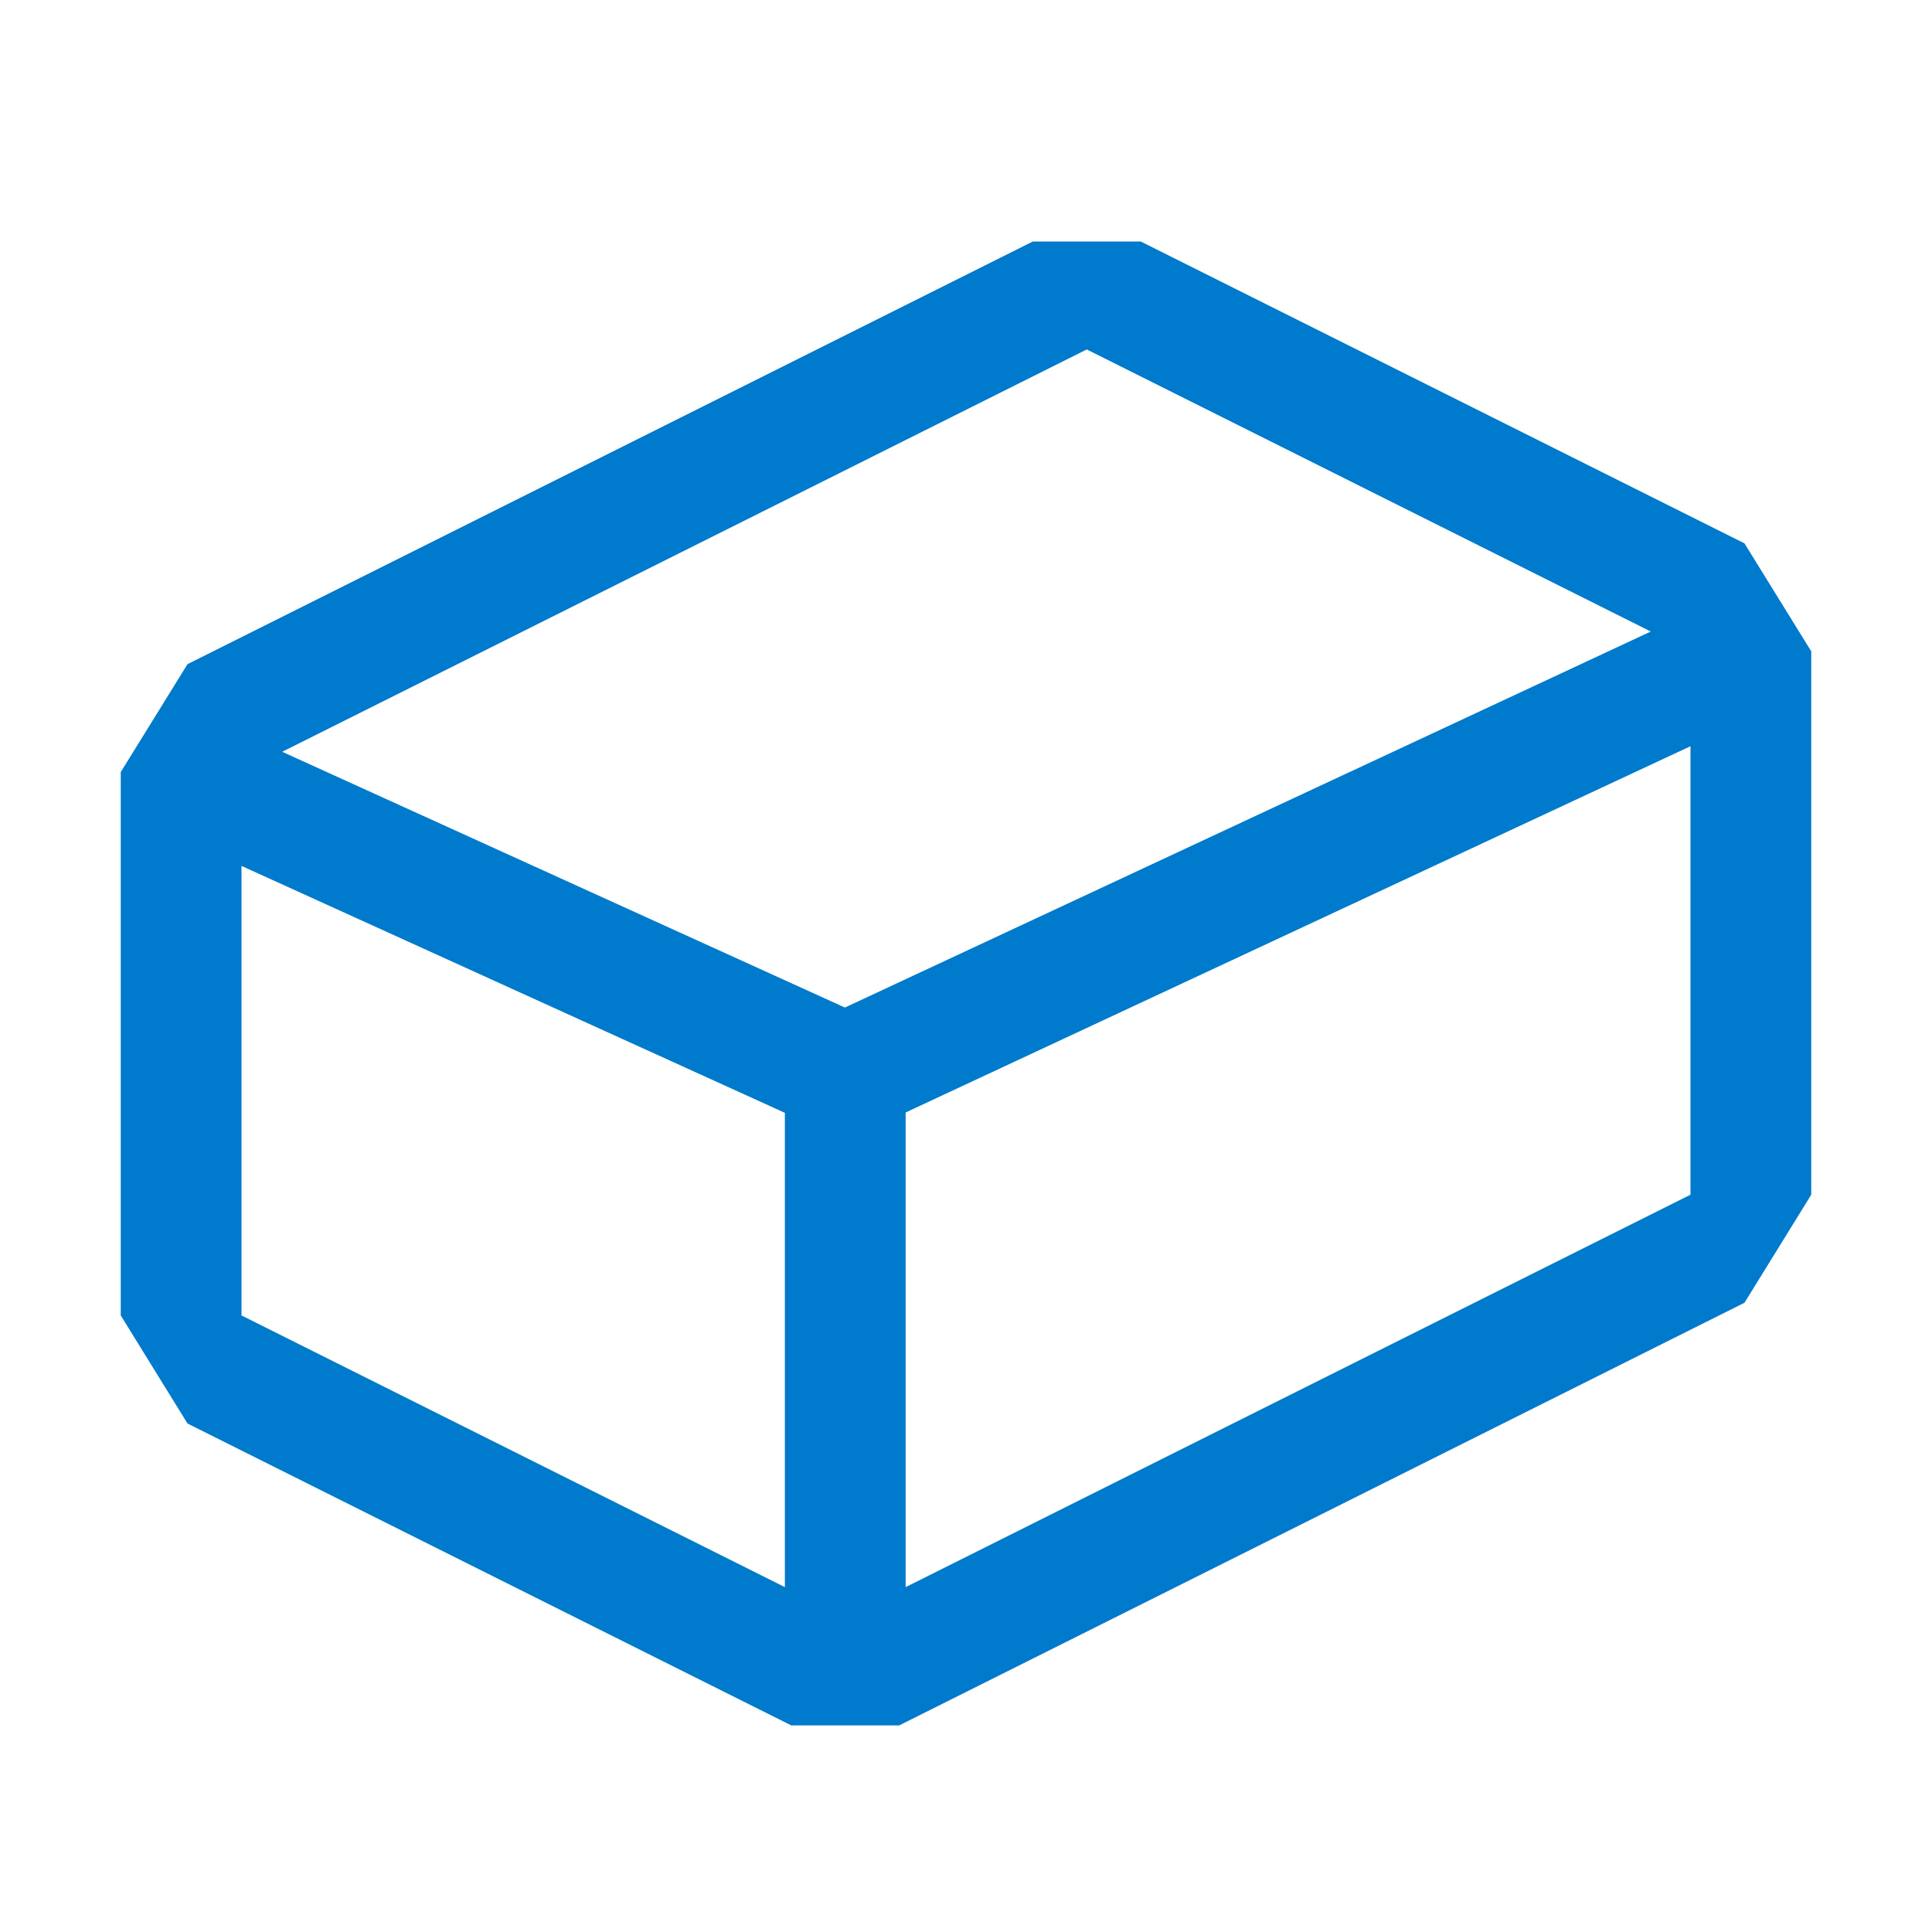
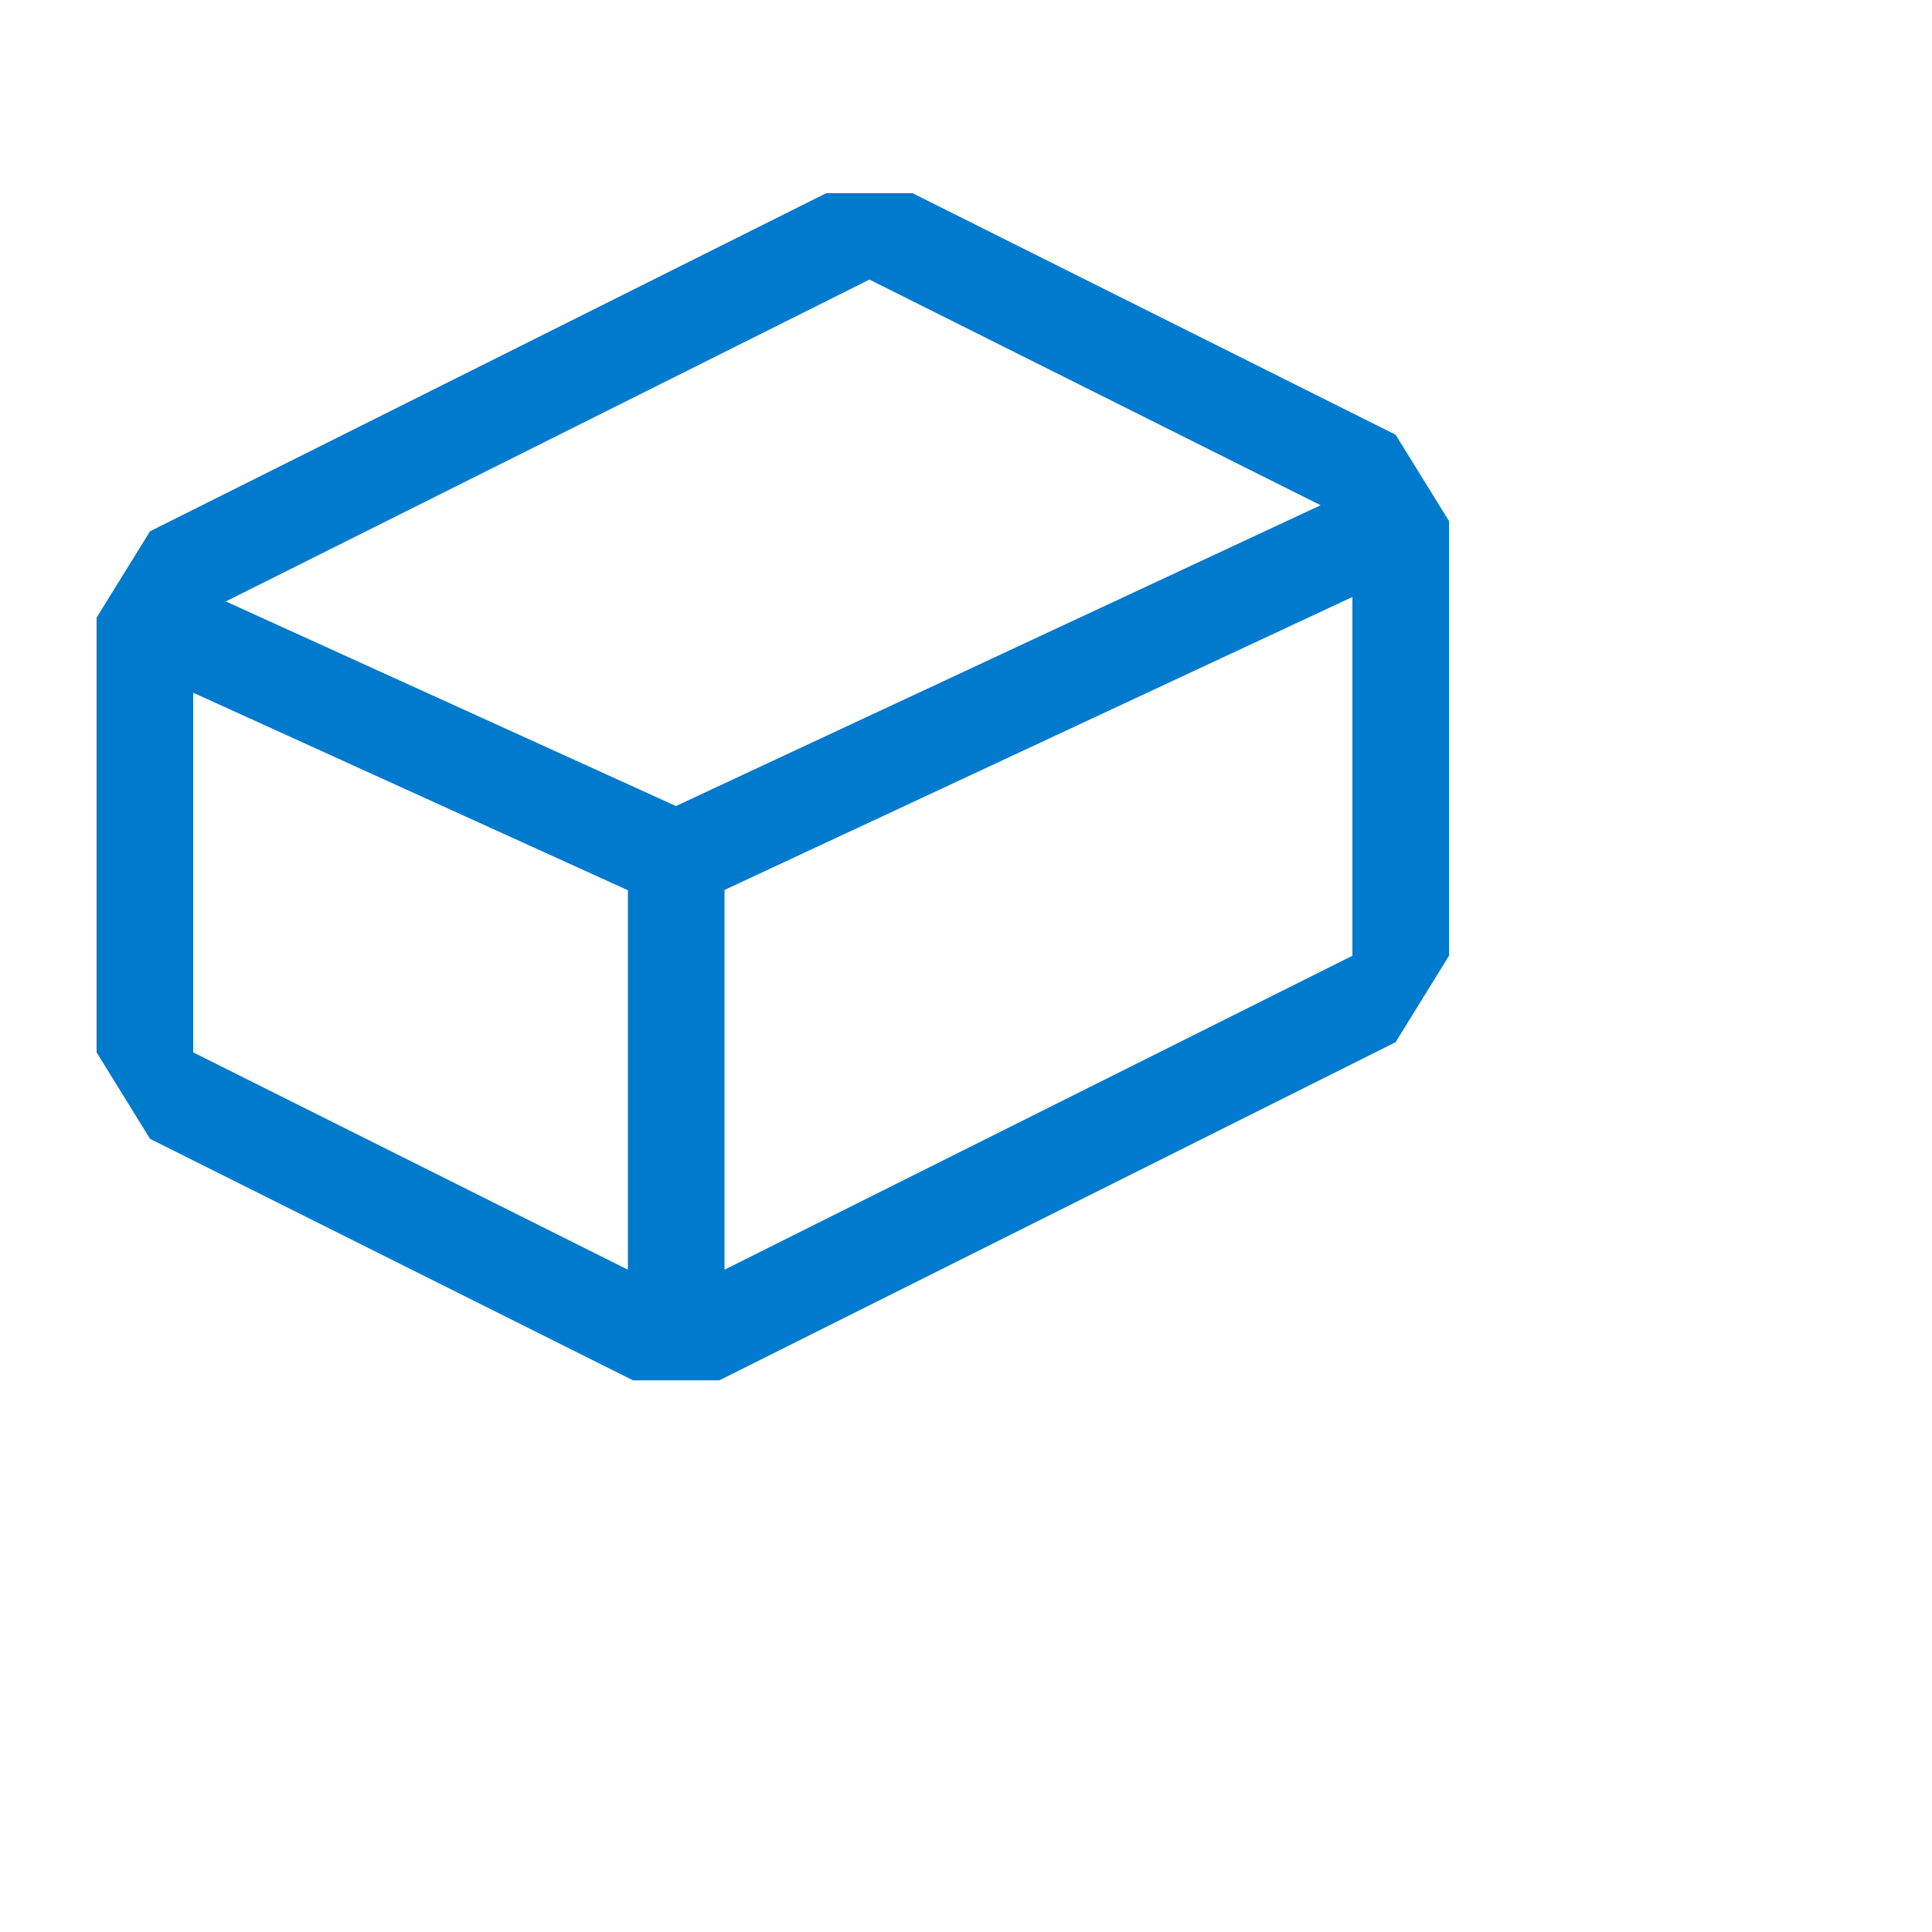
- <svg xmlns="http://www.w3.org/2000/svg" width="16" height="16" viewBox="0 0 16 16" style="background-color:white">
+ <svg xmlns="http://www.w3.org/2000/svg" width="20" height="20" viewBox="0 0 20 20" style="background-color:white">
  <path fill-rule="evenodd" clip-rule="evenodd" d="M1 6.394L1.553 5.5L8.553 2H9.447L14.447 4.5L15 5.394V9.894L14.447 10.789L7.447 14.289H6.553L1.553 11.789L1 10.894V6.394ZM6.5 13.144L2 10.894V7.171L6.5 9.216V13.144ZM7.5 13.144L14 9.894V6.18L7.5 9.213V13.144ZM9 2.894L2.337 6.226L6.997 8.344L13.671 5.23L9 2.894Z" fill="#007ACC" />
</svg>
